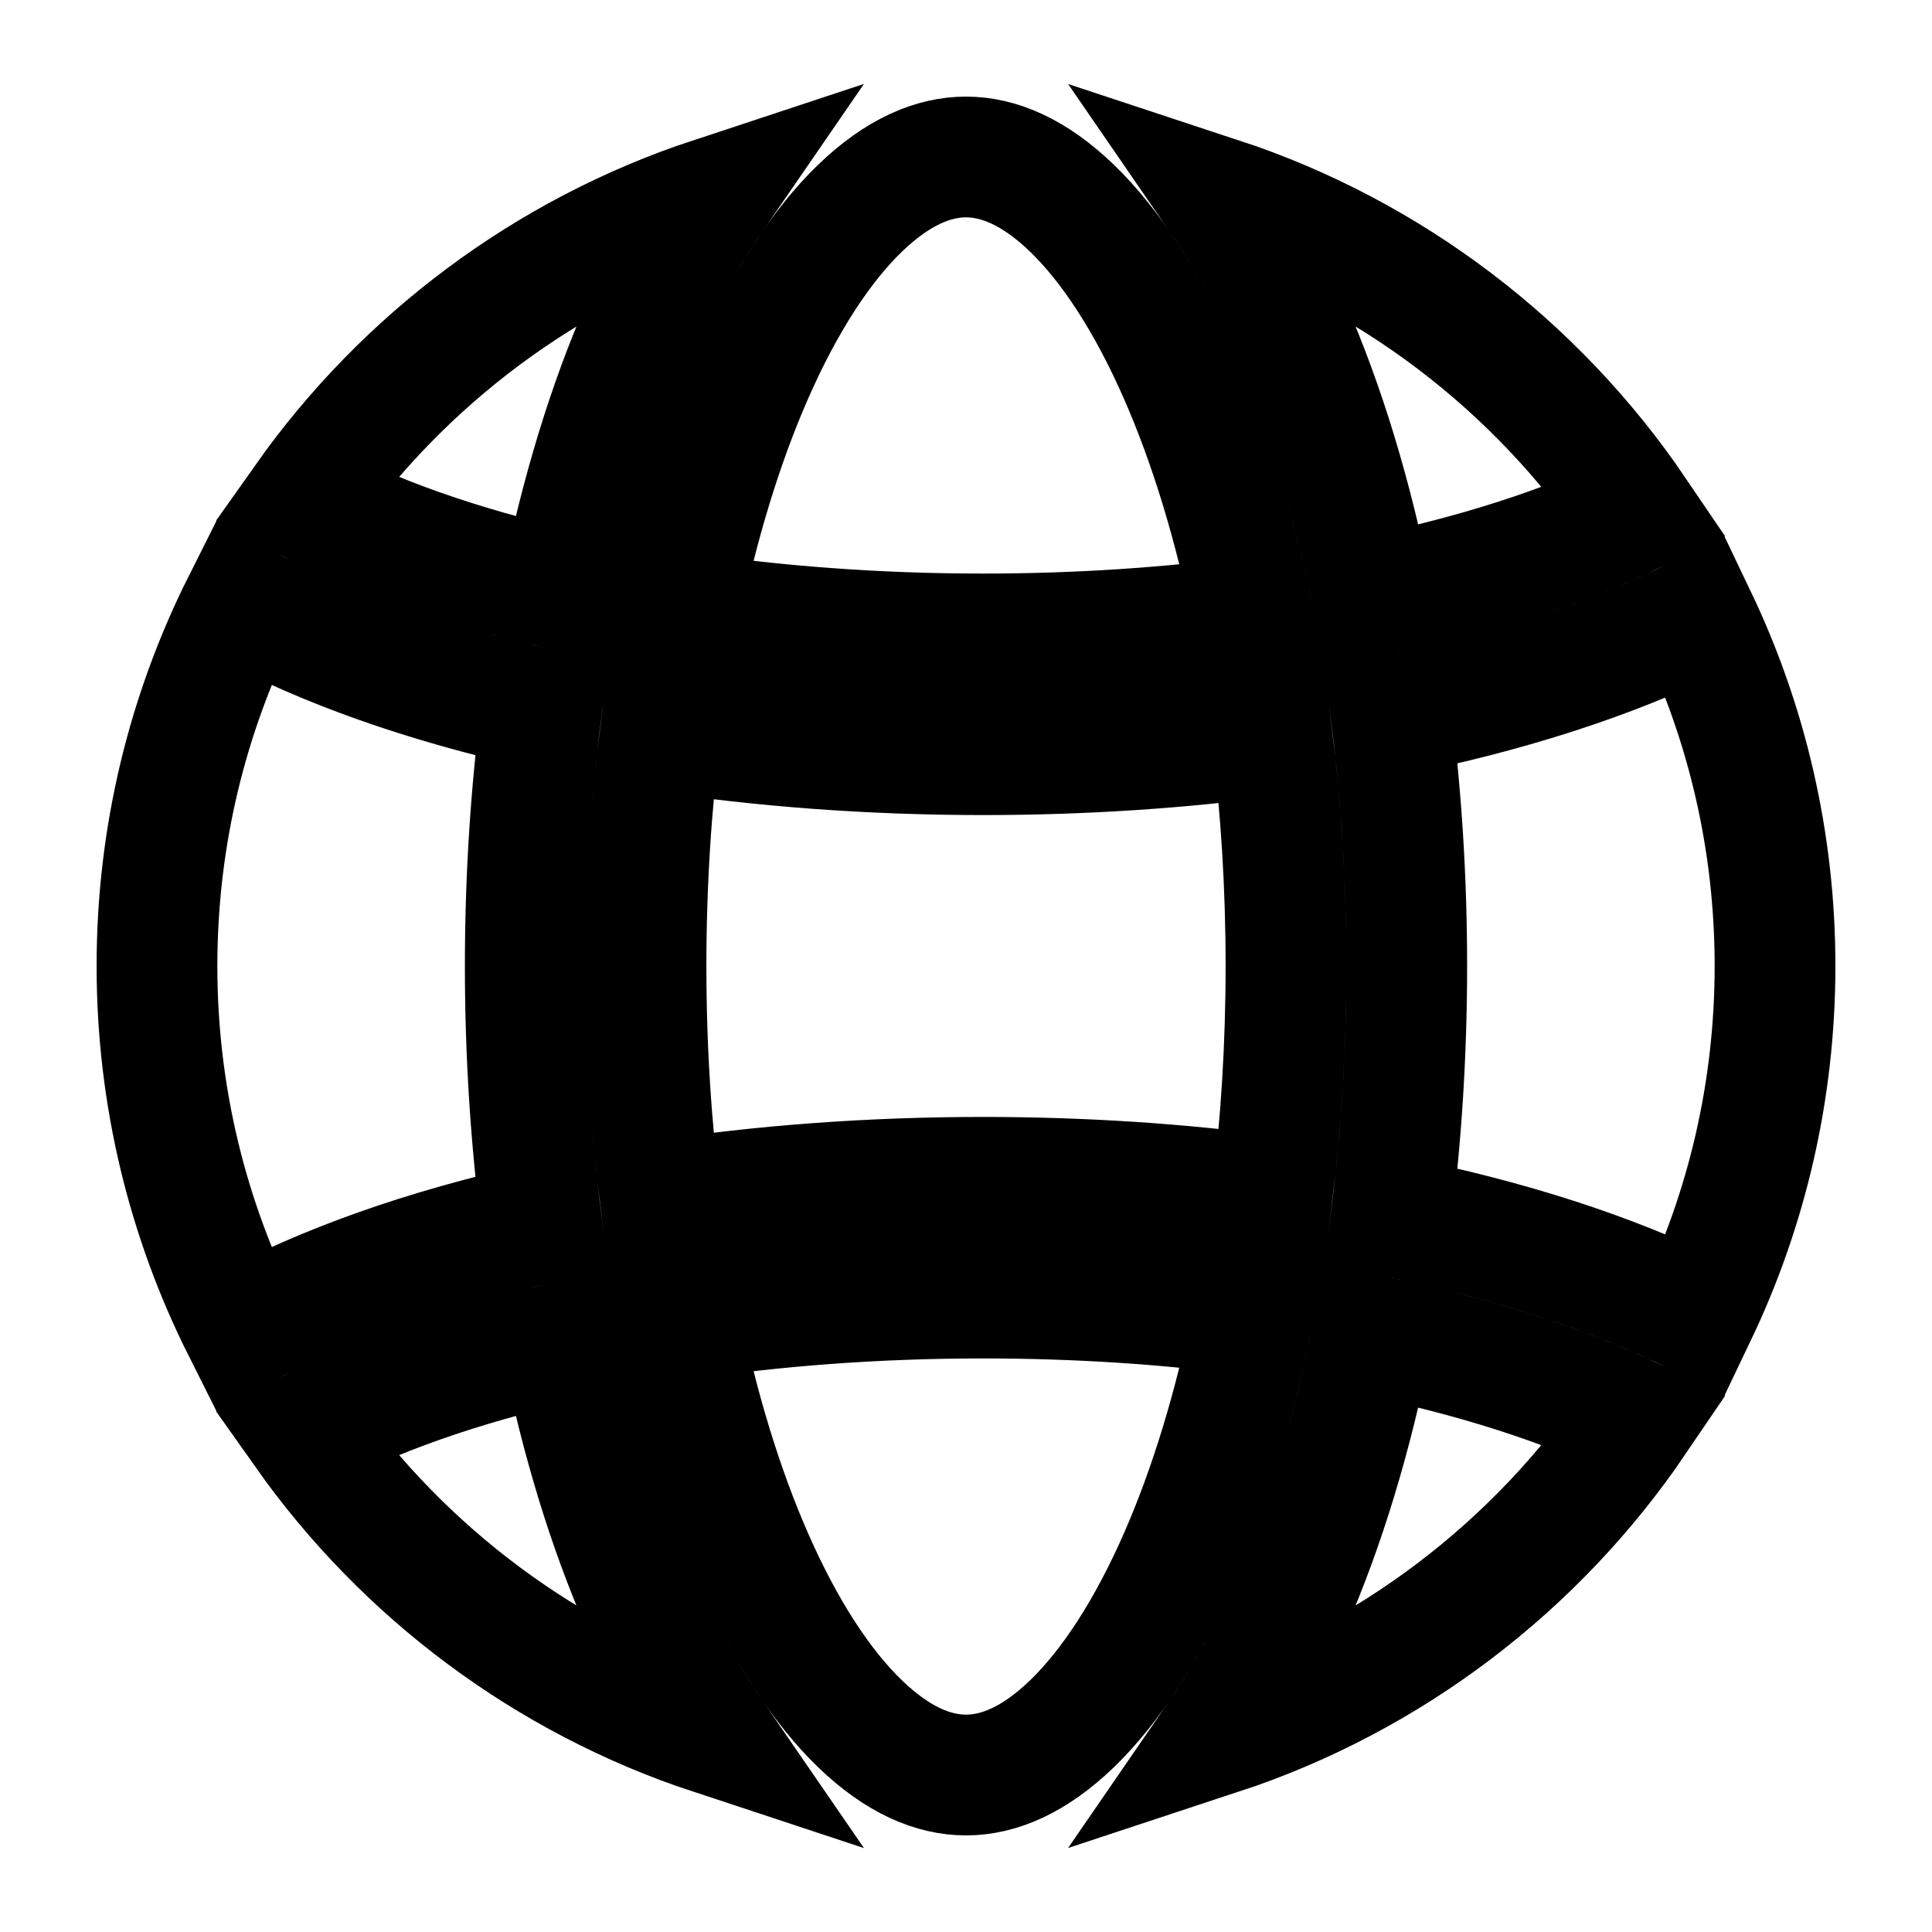
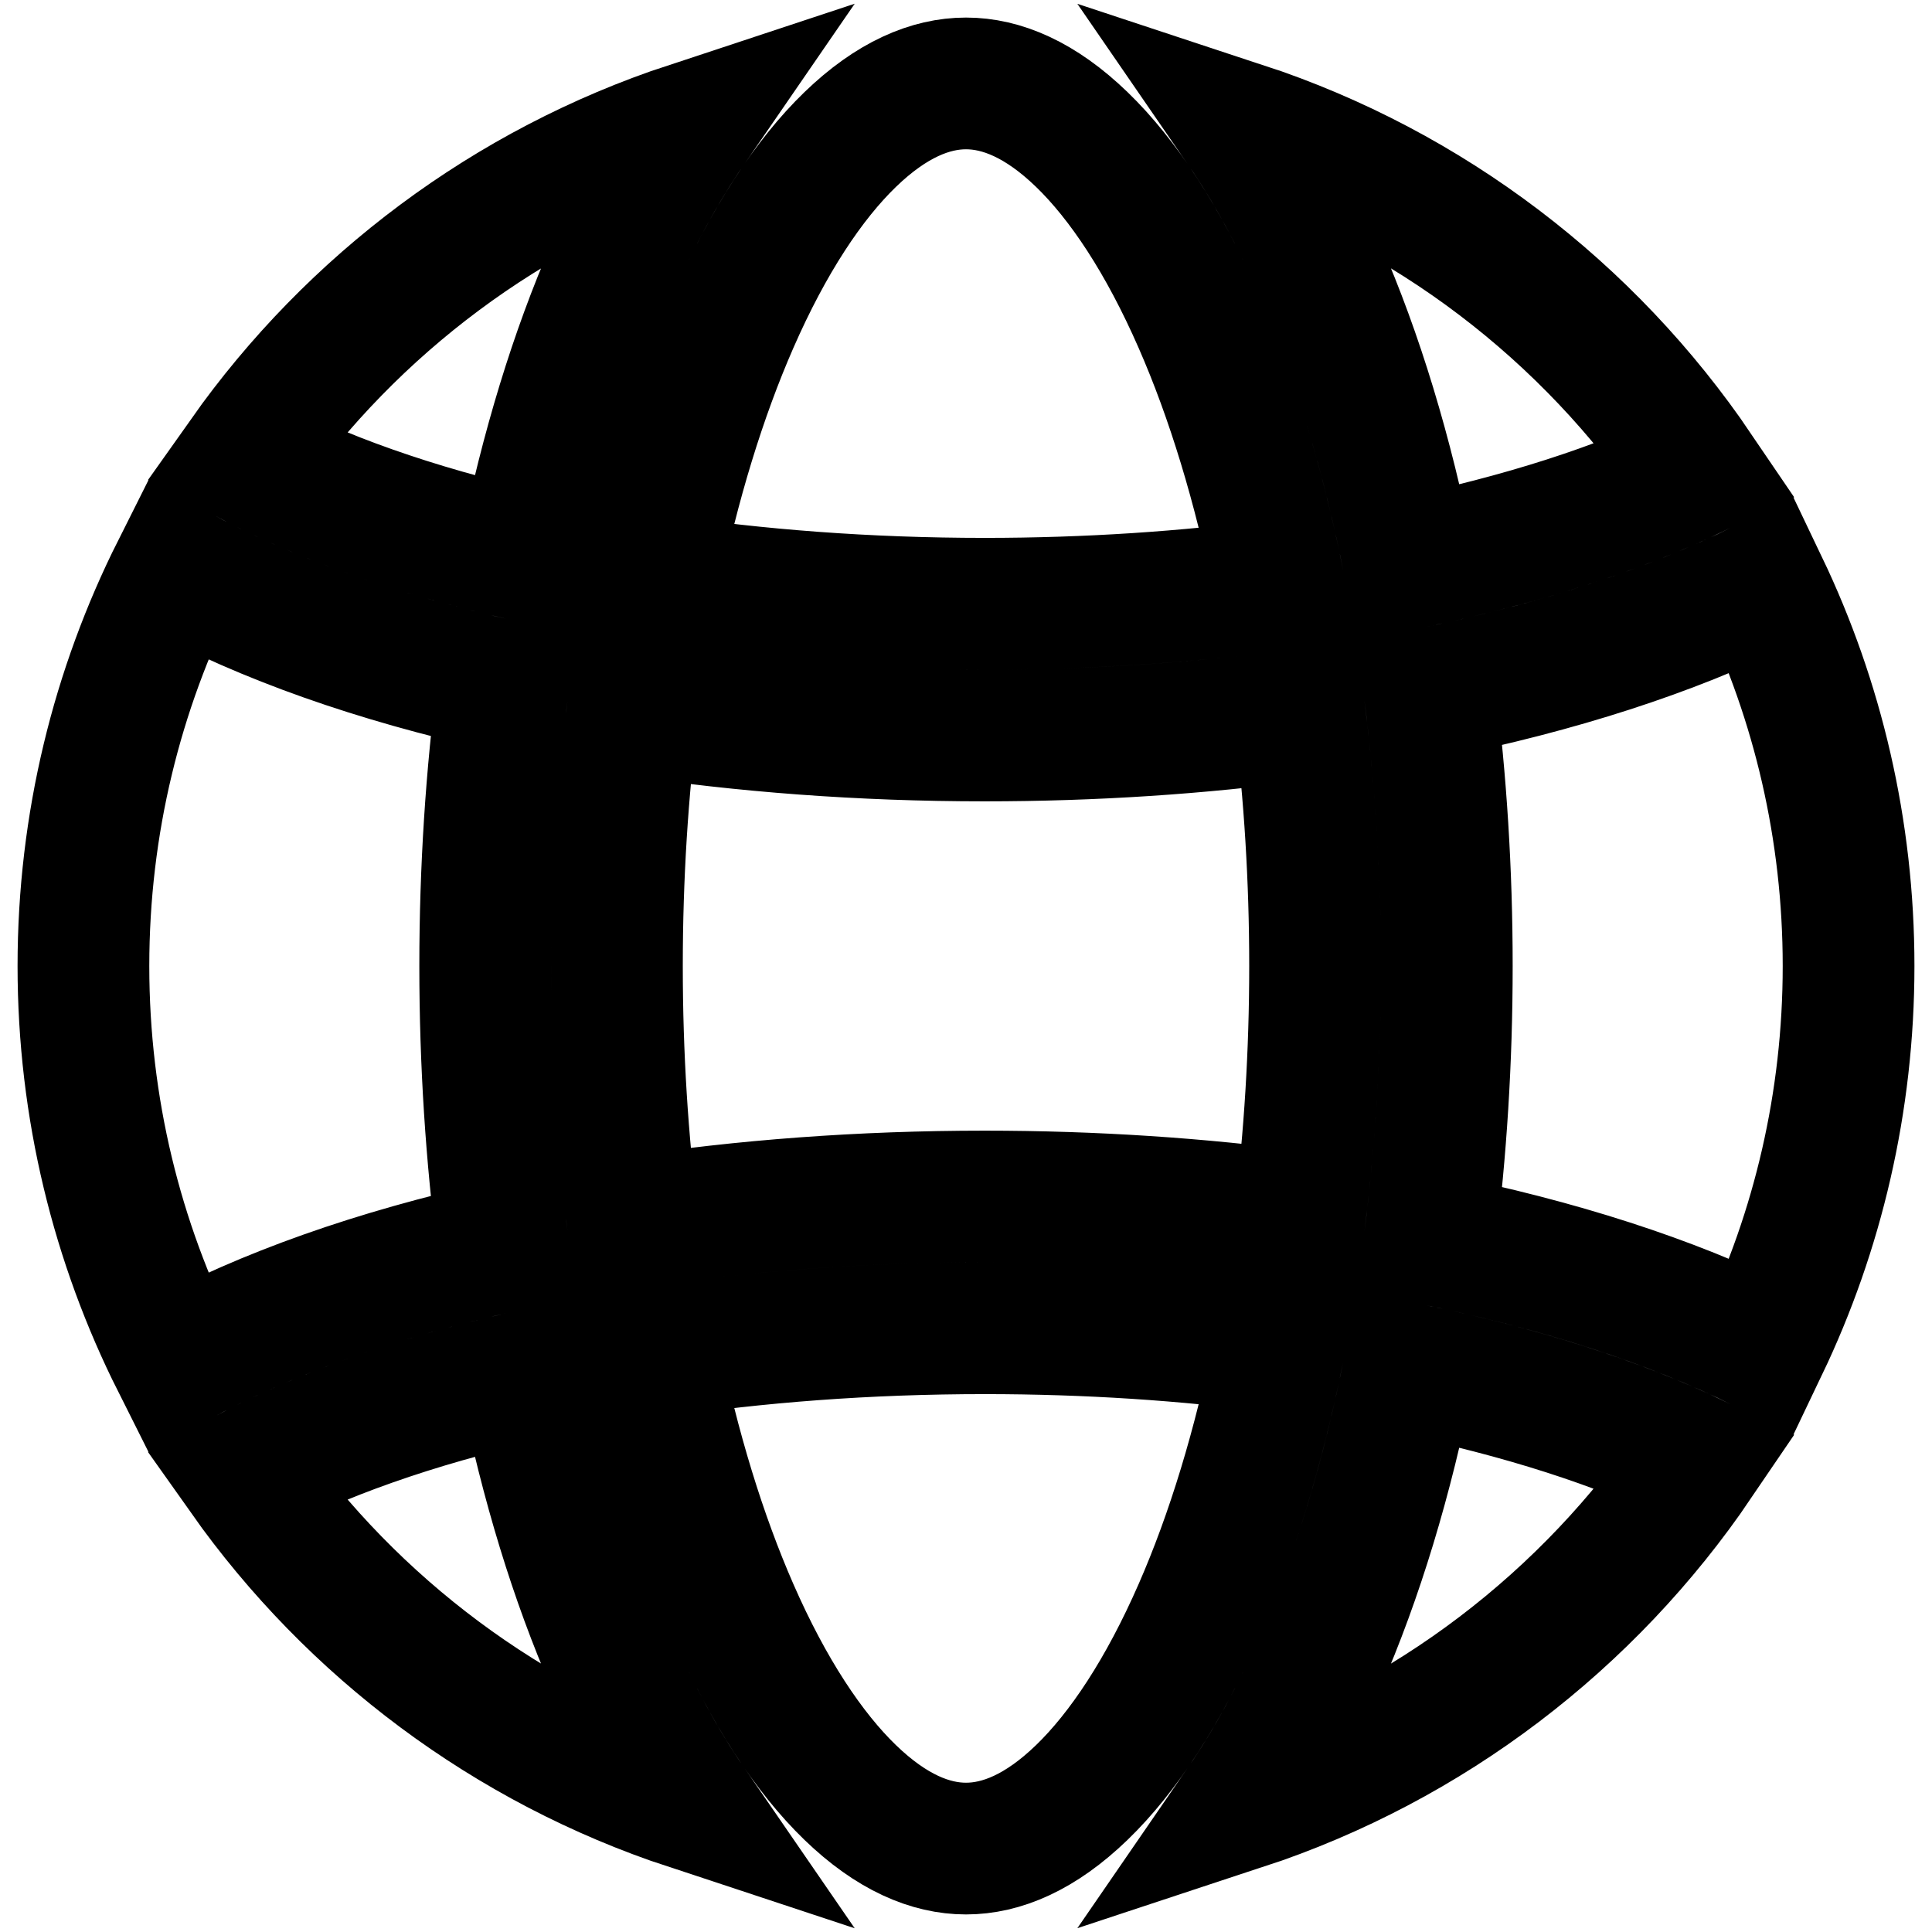
- <svg xmlns="http://www.w3.org/2000/svg" width="24" height="24" viewBox="0 0 24 24" fill="none">
-   <path d="M12 22.05C11.596 22.05 11.152 21.866 10.682 21.412C10.209 20.955 9.749 20.257 9.346 19.336C8.98 18.499 8.673 17.506 8.448 16.398C9.608 16.223 10.876 16.125 12.212 16.125C13.392 16.125 14.518 16.201 15.564 16.34C15.337 17.471 15.027 18.484 14.654 19.336C14.251 20.257 13.791 20.955 13.318 21.412C12.848 21.866 12.404 22.05 12 22.05ZM12.212 14.625C10.811 14.625 9.46 14.727 8.205 14.918C8.088 13.996 8.025 13.017 8.025 12C8.025 10.983 8.088 10.004 8.205 9.082C9.46 9.272 10.811 9.375 12.212 9.375C13.458 9.375 14.666 9.294 15.802 9.141C15.914 10.046 15.975 11.005 15.975 12C15.975 12.995 15.914 13.954 15.802 14.859C14.666 14.706 13.458 14.625 12.212 14.625ZM6.728 8.807C6.596 9.823 6.525 10.895 6.525 12C6.525 13.105 6.596 14.177 6.728 15.193C5.284 15.514 4.017 15.961 3.015 16.508C2.334 15.152 1.95 13.621 1.95 12C1.95 10.379 2.334 8.848 3.015 7.492C4.017 8.039 5.284 8.486 6.728 8.807ZM8.448 7.602C8.673 6.494 8.98 5.501 9.346 4.664C9.749 3.743 10.209 3.045 10.682 2.588C11.152 2.134 11.596 1.95 12 1.95C12.404 1.95 12.848 2.134 13.318 2.588C13.791 3.045 14.251 3.743 14.654 4.664C15.027 5.515 15.337 6.529 15.564 7.66C14.518 7.798 13.392 7.875 12.212 7.875C10.876 7.875 9.608 7.777 8.448 7.602ZM17.475 12C17.475 10.927 17.408 9.884 17.283 8.894C18.736 8.602 20.027 8.184 21.071 7.668C21.698 8.979 22.05 10.449 22.05 12C22.05 13.551 21.698 15.021 21.071 16.332C20.027 15.815 18.736 15.398 17.283 15.106C17.408 14.116 17.475 13.073 17.475 12ZM20.322 6.364C19.441 6.789 18.326 7.15 17.044 7.412C16.798 6.167 16.453 5.034 16.028 4.063C15.769 3.471 15.476 2.928 15.149 2.453C17.276 3.154 19.089 4.546 20.322 6.364ZM17.044 16.588C18.326 16.85 19.441 17.211 20.322 17.636C19.089 19.453 17.276 20.846 15.149 21.547C15.476 21.072 15.769 20.529 16.028 19.937C16.453 18.966 16.798 17.833 17.044 16.588ZM7.972 19.937C8.231 20.529 8.524 21.072 8.851 21.547C6.787 20.866 5.018 19.535 3.788 17.795C4.625 17.347 5.71 16.962 6.974 16.675C7.219 17.886 7.557 18.989 7.972 19.937ZM8.851 2.453C8.524 2.928 8.231 3.471 7.972 4.063C7.557 5.011 7.219 6.114 6.974 7.325C5.71 7.038 4.625 6.653 3.788 6.205C5.018 4.465 6.787 3.134 8.851 2.453Z" stroke="black" stroke-width="1.5" />
+ <svg xmlns="http://www.w3.org/2000/svg" width="22" height="22" viewBox="0 0 22 22" fill="none">
+   <path d="M11 21.05C10.596 21.05 10.152 20.866 9.682 20.412C9.209 19.955 8.749 19.257 8.346 18.336C7.98 17.499 7.673 16.506 7.448 15.398C8.608 15.223 9.876 15.125 11.212 15.125C12.392 15.125 13.518 15.201 14.564 15.34C14.337 16.471 14.027 17.484 13.654 18.336C13.251 19.257 12.791 19.955 12.318 20.412C11.848 20.866 11.404 21.05 11 21.05ZM11.212 13.625C9.811 13.625 8.46 13.727 7.205 13.918C7.088 12.996 7.025 12.017 7.025 11C7.025 9.983 7.088 9.004 7.205 8.082C8.46 8.272 9.811 8.375 11.212 8.375C12.458 8.375 13.666 8.294 14.802 8.141C14.914 9.046 14.975 10.005 14.975 11C14.975 11.995 14.914 12.954 14.802 13.859C13.666 13.706 12.458 13.625 11.212 13.625ZM5.728 7.807C5.596 8.823 5.525 9.895 5.525 11C5.525 12.105 5.596 13.177 5.728 14.193C4.284 14.514 3.017 14.961 2.015 15.508C1.334 14.152 0.95 12.621 0.95 11C0.95 9.379 1.334 7.848 2.015 6.492C3.017 7.039 4.284 7.486 5.728 7.807ZM7.448 6.602C7.673 5.494 7.98 4.501 8.346 3.664C8.749 2.743 9.209 2.045 9.682 1.588C10.152 1.134 10.596 0.95 11 0.95C11.404 0.95 11.848 1.134 12.318 1.588C12.791 2.045 13.251 2.743 13.654 3.664C14.027 4.515 14.337 5.529 14.564 6.66C13.518 6.798 12.392 6.875 11.212 6.875C9.876 6.875 8.608 6.777 7.448 6.602ZM16.475 11C16.475 9.927 16.408 8.884 16.283 7.894C17.736 7.602 19.027 7.184 20.071 6.668C20.698 7.979 21.05 9.449 21.05 11C21.05 12.551 20.698 14.021 20.071 15.332C19.027 14.815 17.736 14.398 16.283 14.106C16.408 13.116 16.475 12.073 16.475 11ZM19.322 5.364C18.441 5.789 17.326 6.15 16.044 6.412C15.798 5.167 15.453 4.034 15.028 3.063C14.769 2.471 14.476 1.928 14.149 1.453C16.276 2.154 18.089 3.546 19.322 5.364ZM16.044 15.588C17.326 15.85 18.441 16.211 19.322 16.636C18.089 18.453 16.276 19.846 14.149 20.547C14.476 20.072 14.769 19.529 15.028 18.937C15.453 17.966 15.798 16.833 16.044 15.588ZM6.972 18.937C7.231 19.529 7.524 20.072 7.851 20.547C5.787 19.866 4.018 18.535 2.788 16.795C3.625 16.347 4.71 15.962 5.974 15.675C6.219 16.886 6.557 17.989 6.972 18.937ZM7.851 1.453C7.524 1.928 7.231 2.471 6.972 3.063C6.557 4.011 6.219 5.114 5.974 6.325C4.71 6.038 3.625 5.653 2.788 5.205C4.018 3.465 5.787 2.134 7.851 1.453Z" stroke="black" stroke-width="1.5" />
</svg>
